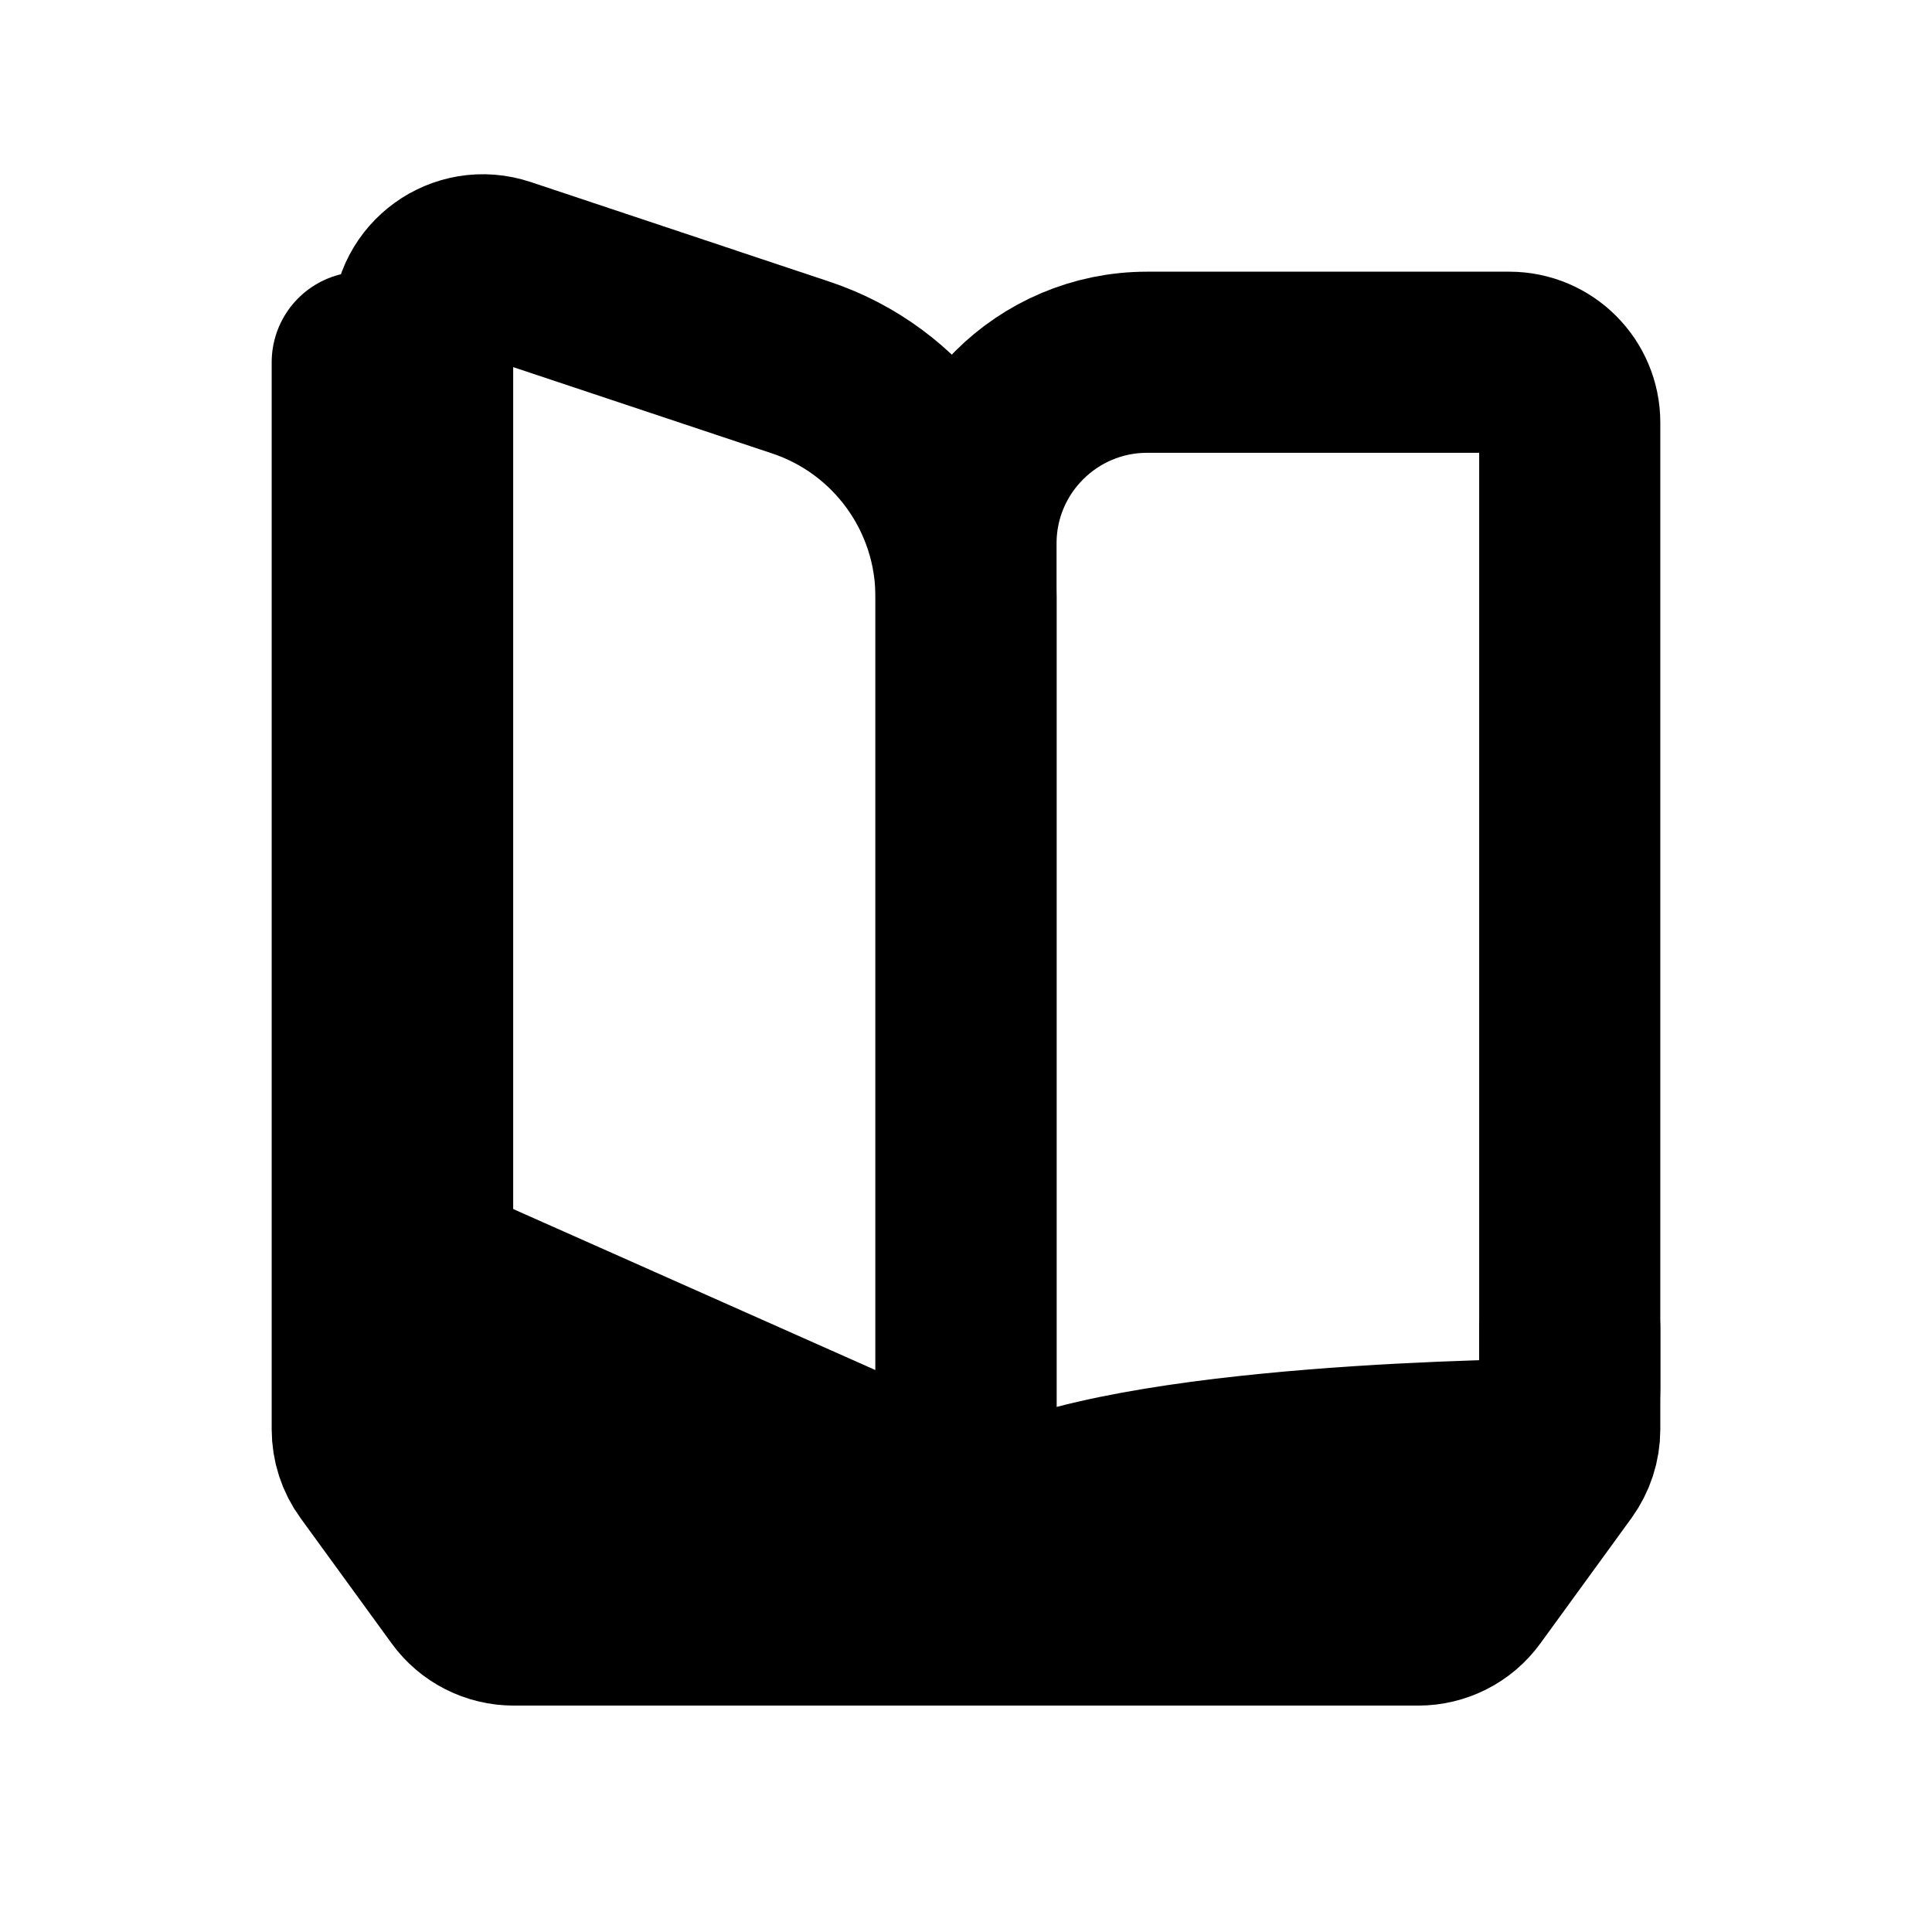
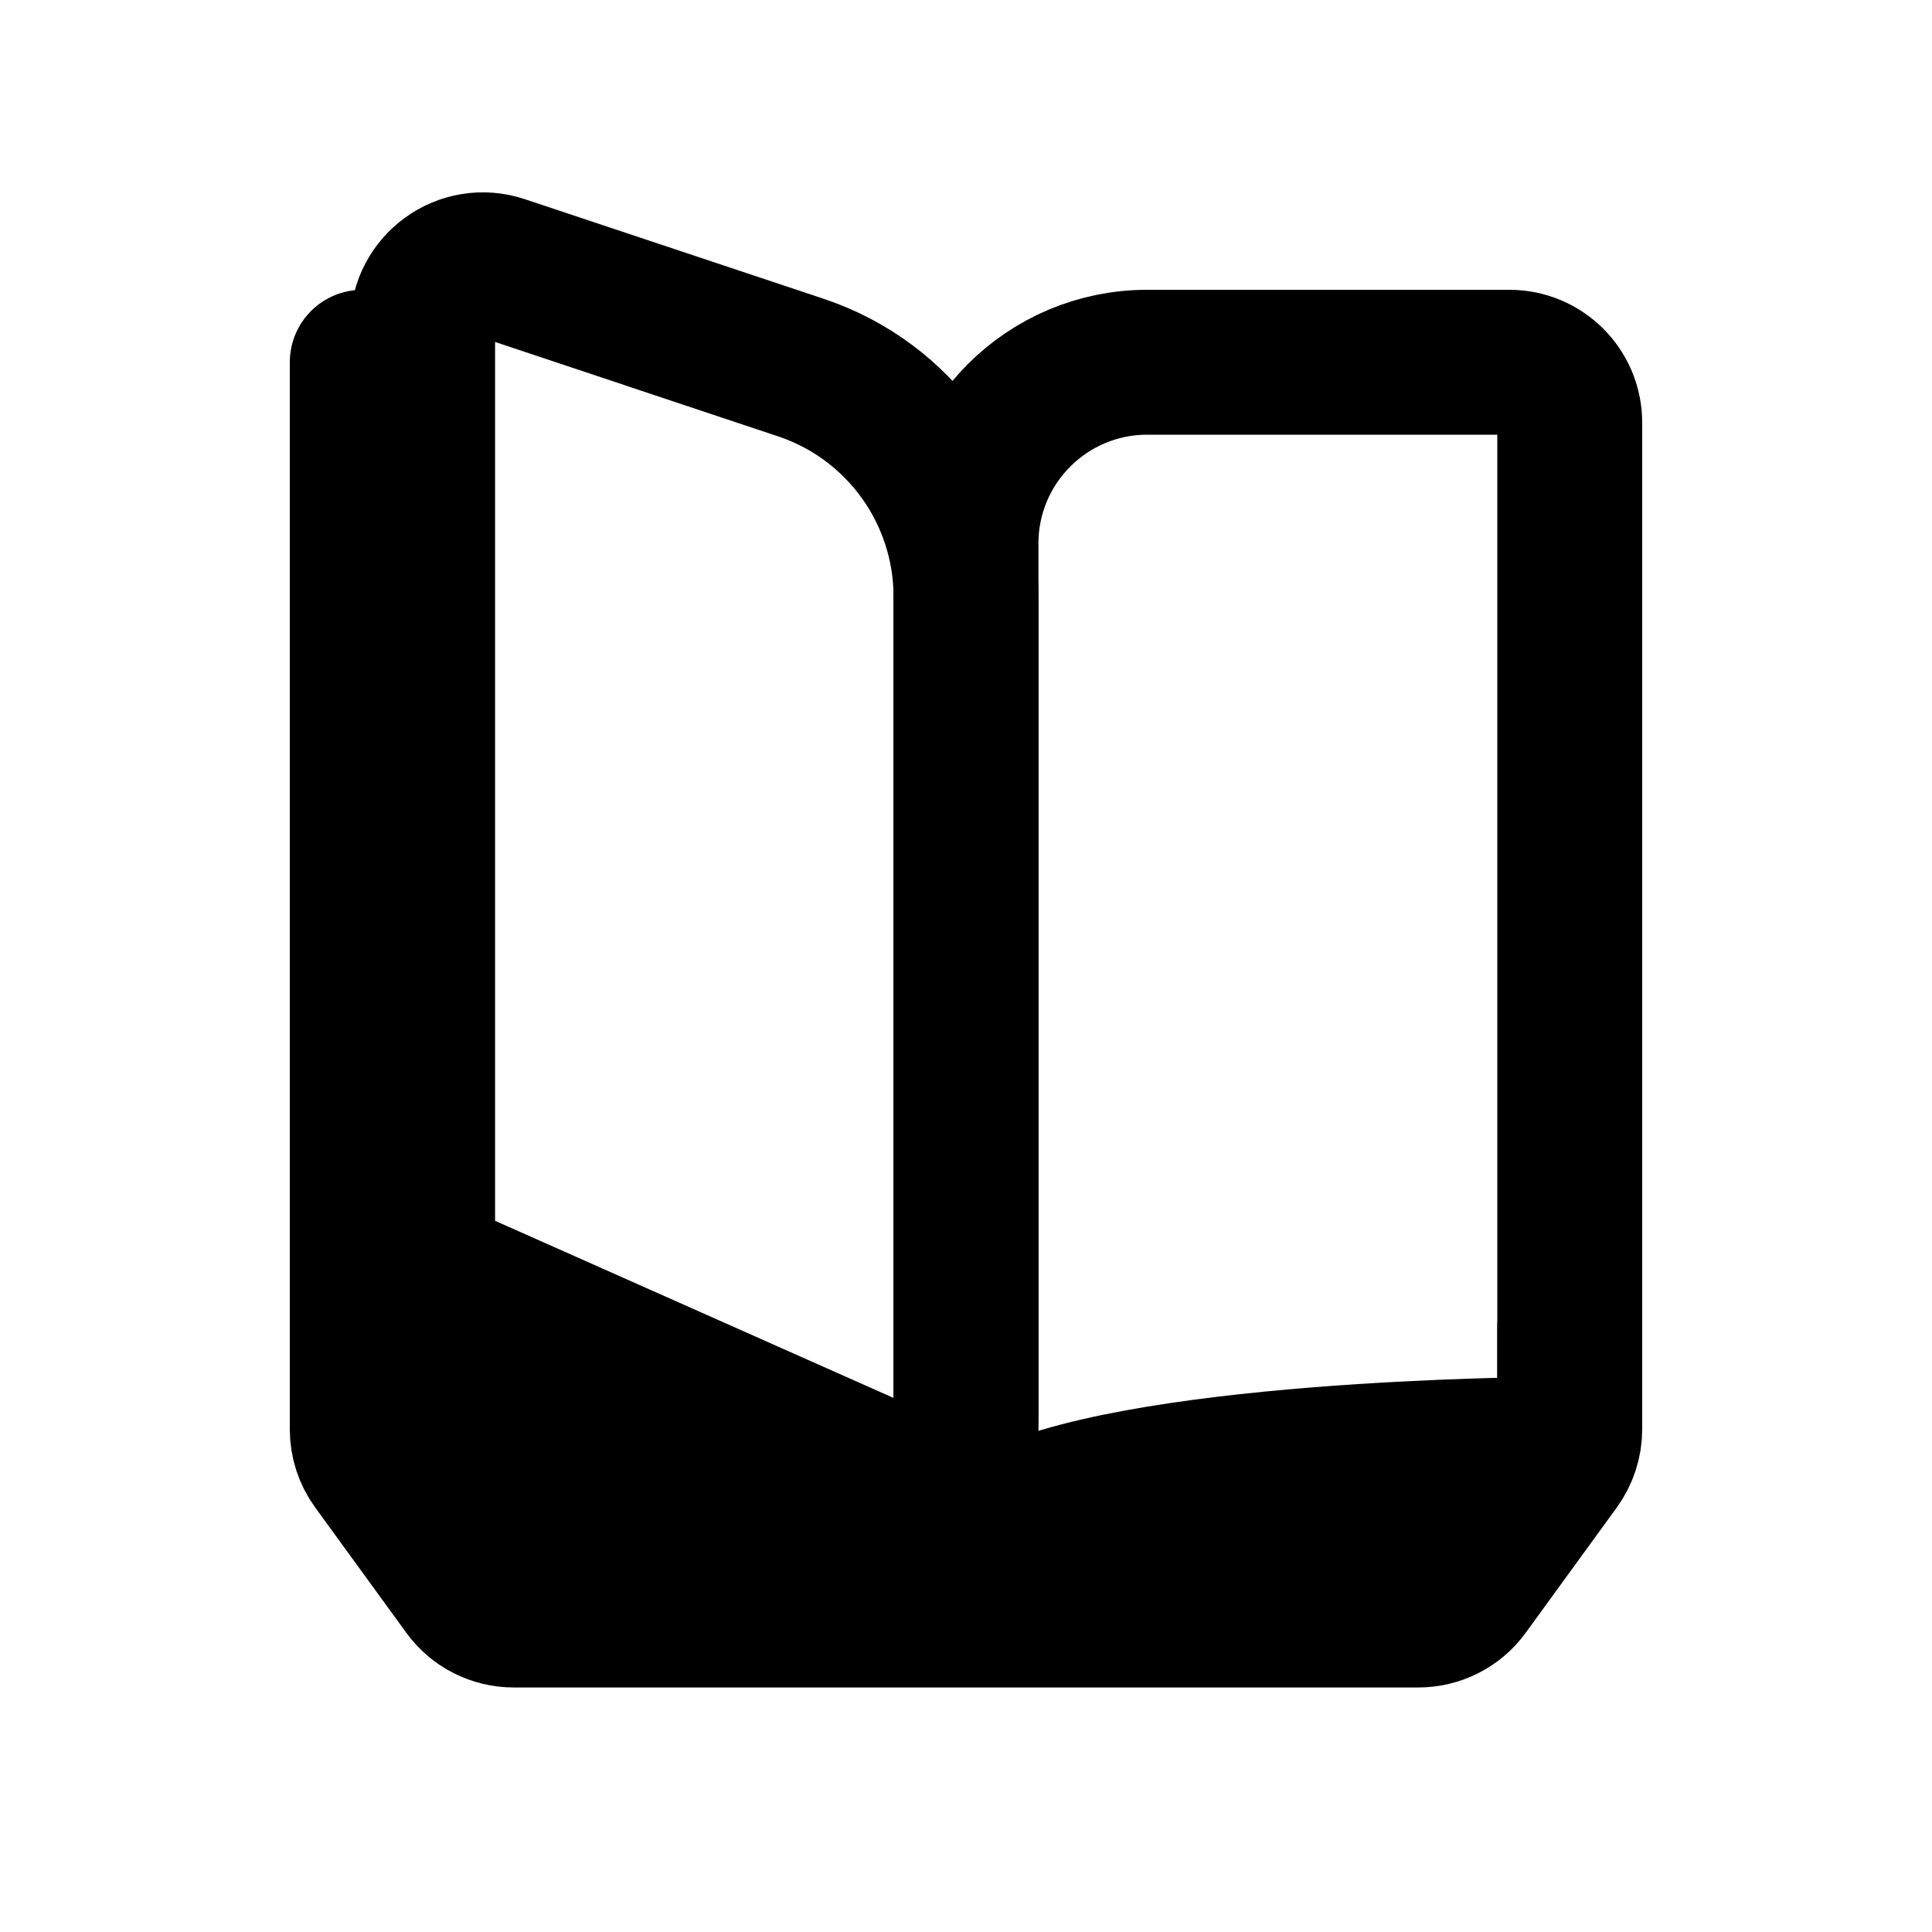
<svg xmlns="http://www.w3.org/2000/svg" width="16" height="16" viewBox="0 0 16 16" fill="none">
-   <path d="M13 11V11.837C13 11.943 12.966 12.046 12.904 12.132L12.15 13.169C12.056 13.299 11.905 13.375 11.745 13.375H4.255C4.095 13.375 3.944 13.299 3.85 13.169L3.096 12.132C3.033 12.046 3 11.943 3 11.837V3" stroke="black" stroke-width="1.5" stroke-linecap="round" />
+   <path d="M13 11V11.837C13 11.943 12.966 12.046 12.904 12.132L12.15 13.169C12.056 13.299 11.905 13.375 11.745 13.375H4.255C4.095 13.375 3.944 13.299 3.85 13.169L3.096 12.132C3.033 12.046 3 11.943 3 11.837V3" stroke="black" stroke-width="1.2" stroke-linecap="round" />
  <path d="M3 13V11L8 12H13V13H3Z" fill="black" />
-   <path d="M6.632 3.044C7.449 3.316 8 4.081 8 4.942V11.731C8 12.092 7.628 12.335 7.297 12.188L3.797 10.632C3.616 10.552 3.5 10.373 3.5 10.175V2.694C3.5 2.352 3.834 2.111 4.158 2.219L6.632 3.044Z" stroke="black" stroke-width="1.5" stroke-linecap="round" stroke-linejoin="round" />
-   <path d="M9.5 3C8.672 3 8 3.672 8 4.5V13C8 12.195 11.237 12.038 12.502 12.008C12.778 12.001 13 11.776 13 11.5V3.5C13 3.224 12.776 3 12.5 3H9.5Z" stroke="black" stroke-width="1.5" stroke-linecap="round" stroke-linejoin="round" />
+   <path d="M6.632 3.044C7.449 3.316 8 4.081 8 4.942V11.731C8 12.092 7.628 12.335 7.297 12.188L3.797 10.632C3.616 10.552 3.5 10.373 3.5 10.175V2.694C3.5 2.352 3.834 2.111 4.158 2.219L6.632 3.044Z" stroke="black" stroke-width="1.2" stroke-linecap="round" stroke-linejoin="round" />
+   <path d="M9.5 3C8.672 3 8 3.672 8 4.5V13C8 12.195 11.237 12.038 12.502 12.008C12.778 12.001 13 11.776 13 11.5V3.5C13 3.224 12.776 3 12.5 3H9.5Z" stroke="black" stroke-width="1.2" stroke-linecap="round" stroke-linejoin="round" />
</svg>
